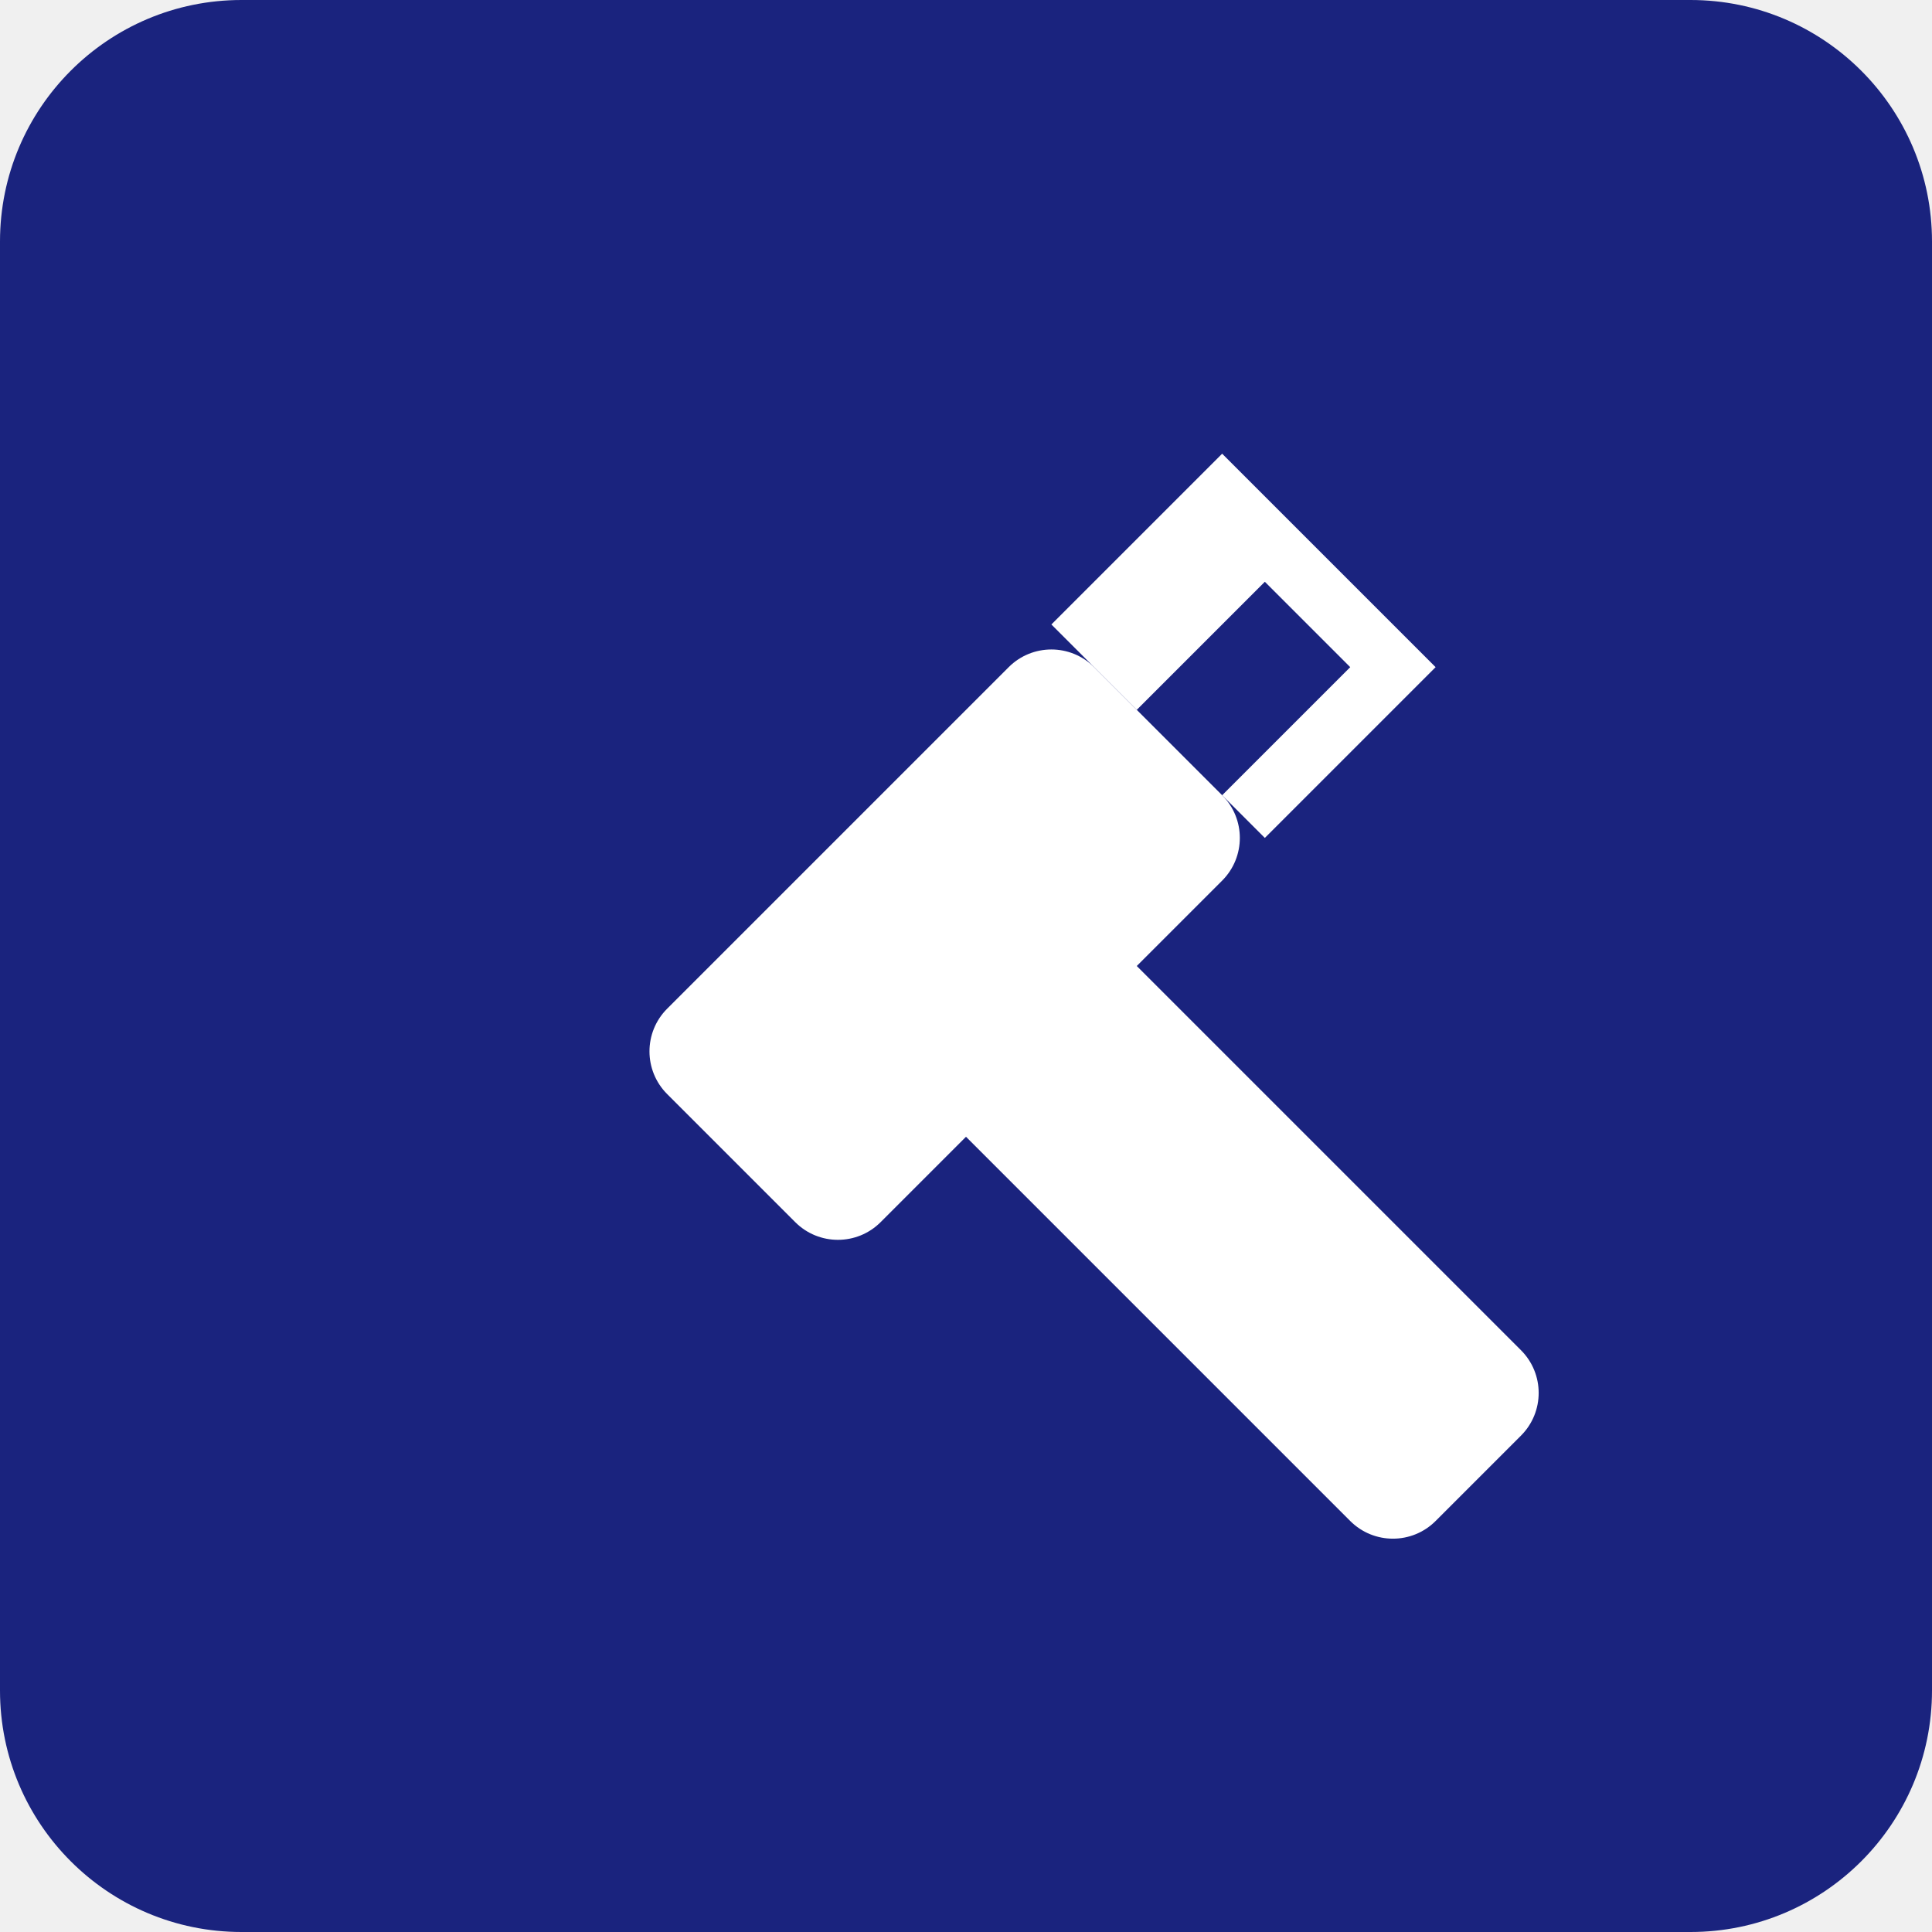
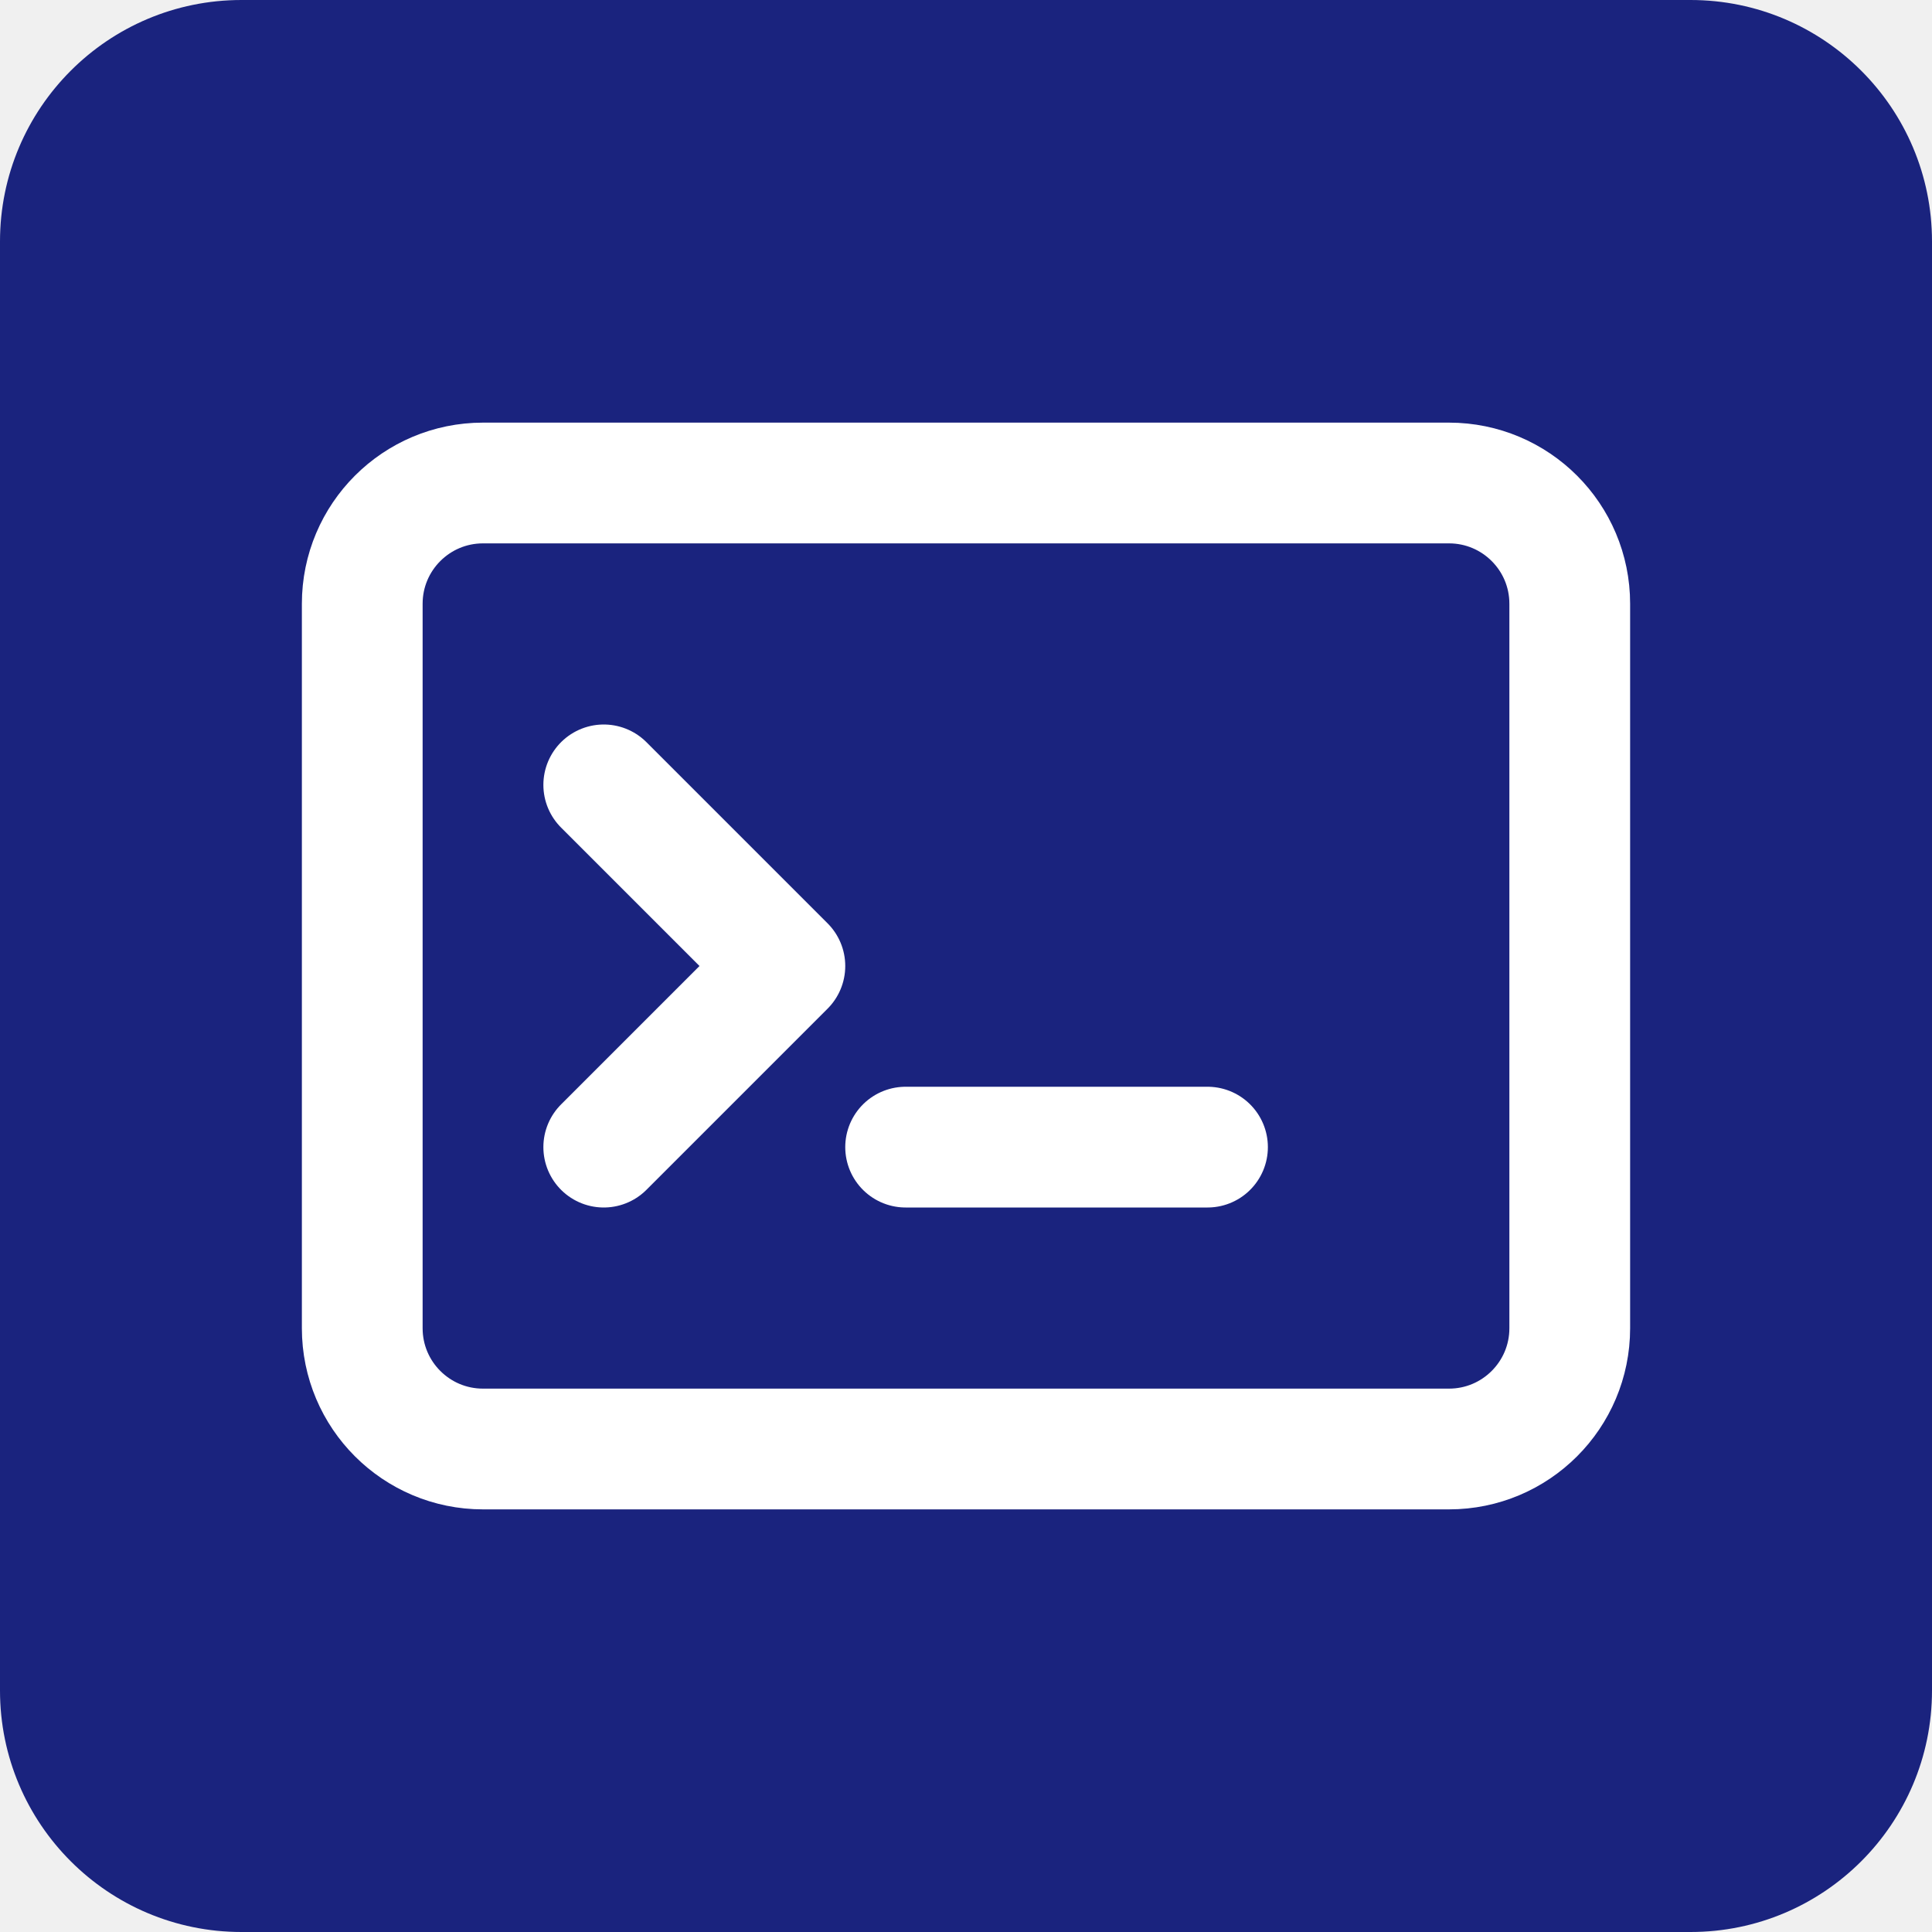
<svg xmlns="http://www.w3.org/2000/svg" viewBox="0 0 32 32">
  <rect width="32" height="32" rx="4" fill="#1a237e" />
-   <g fill="white" transform="translate(16, 16)">
-     <g transform="rotate(-45)">
-       <rect x="-2" y="0" width="4" height="12" rx="1" />
-       <rect x="-5" y="-3" width="10" height="5" rx="1" />
-       <path d="M 5 -3 L 5 -1 L 8 -1 L 8 1 L 5 1 L 5 2 L 9 2 L 9 -3 Z" />
-     </g>
+   <g fill="none" stroke="white" stroke-width="2">
+     <rect x="6" y="8" width="20" height="16" rx="2" />
+     <path d="M10 13 L13 16 L10 19" stroke-linecap="round" stroke-linejoin="round" />
+     <line x1="15" y1="19" x2="20" y2="19" stroke-linecap="round" />
  </g>
</svg>
